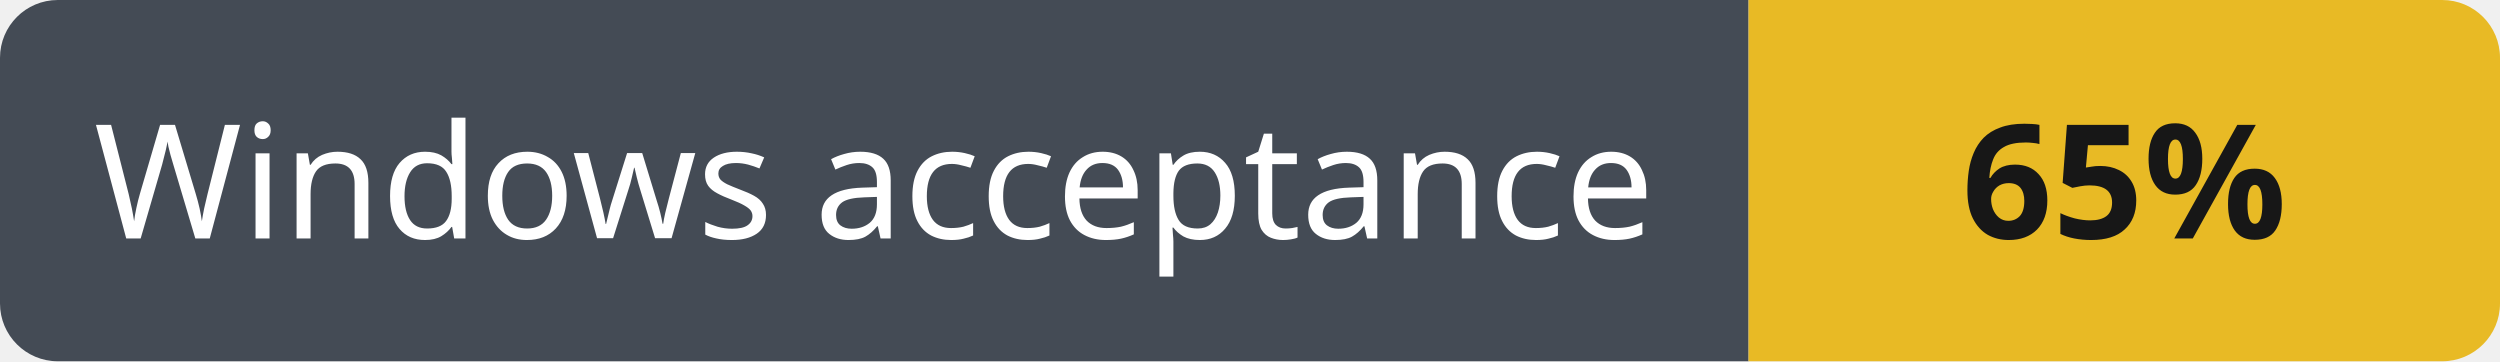
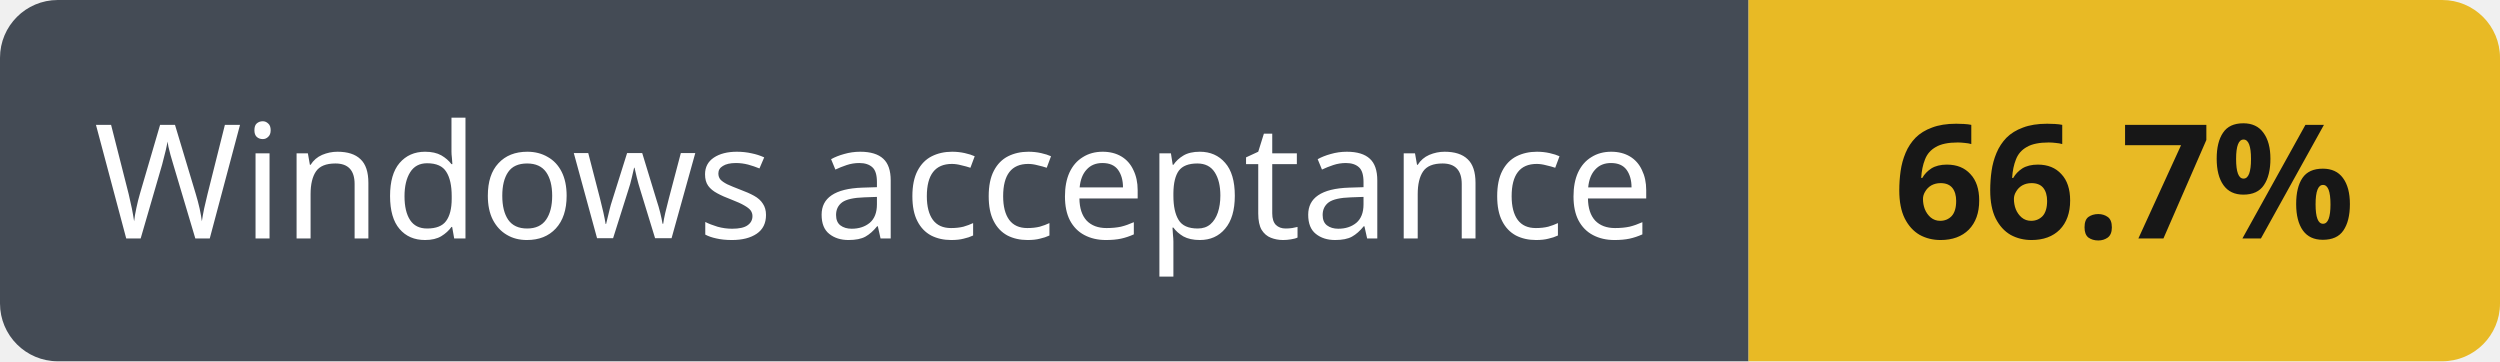
- <svg xmlns="http://www.w3.org/2000/svg" width="173" height="25" viewBox="0 0 173 25" role="img" aria-label="Windows acceptance 65%, 39 of 60 requirements verified">
+ <svg xmlns="http://www.w3.org/2000/svg" width="173" height="25" viewBox="0 0 173 25" role="img" aria-label="Windows acceptance 66.7%, 40 of 60 requirements verified">
  <clipPath id="badge">
    <rect width="173" height="25" rx="4" />
  </clipPath>
  <g clip-path="url(#badge)">
    <rect width="121" height="25" fill="#444b55" />
    <rect x="121" width="52" height="25" fill="#e8ba25" />
  </g>
  <g font-family="Verdana, sans-serif" font-size="11" text-anchor="middle">
    <text x="60.5" y="16.5" fill="#fff">Windows acceptance</text>
-     <text x="147" y="16.5" fill="#171717" font-weight="bold">65%</text>
+     <text x="147" y="16.5" fill="#171717" font-weight="bold">66.7%</text>
  </g>
</svg>
